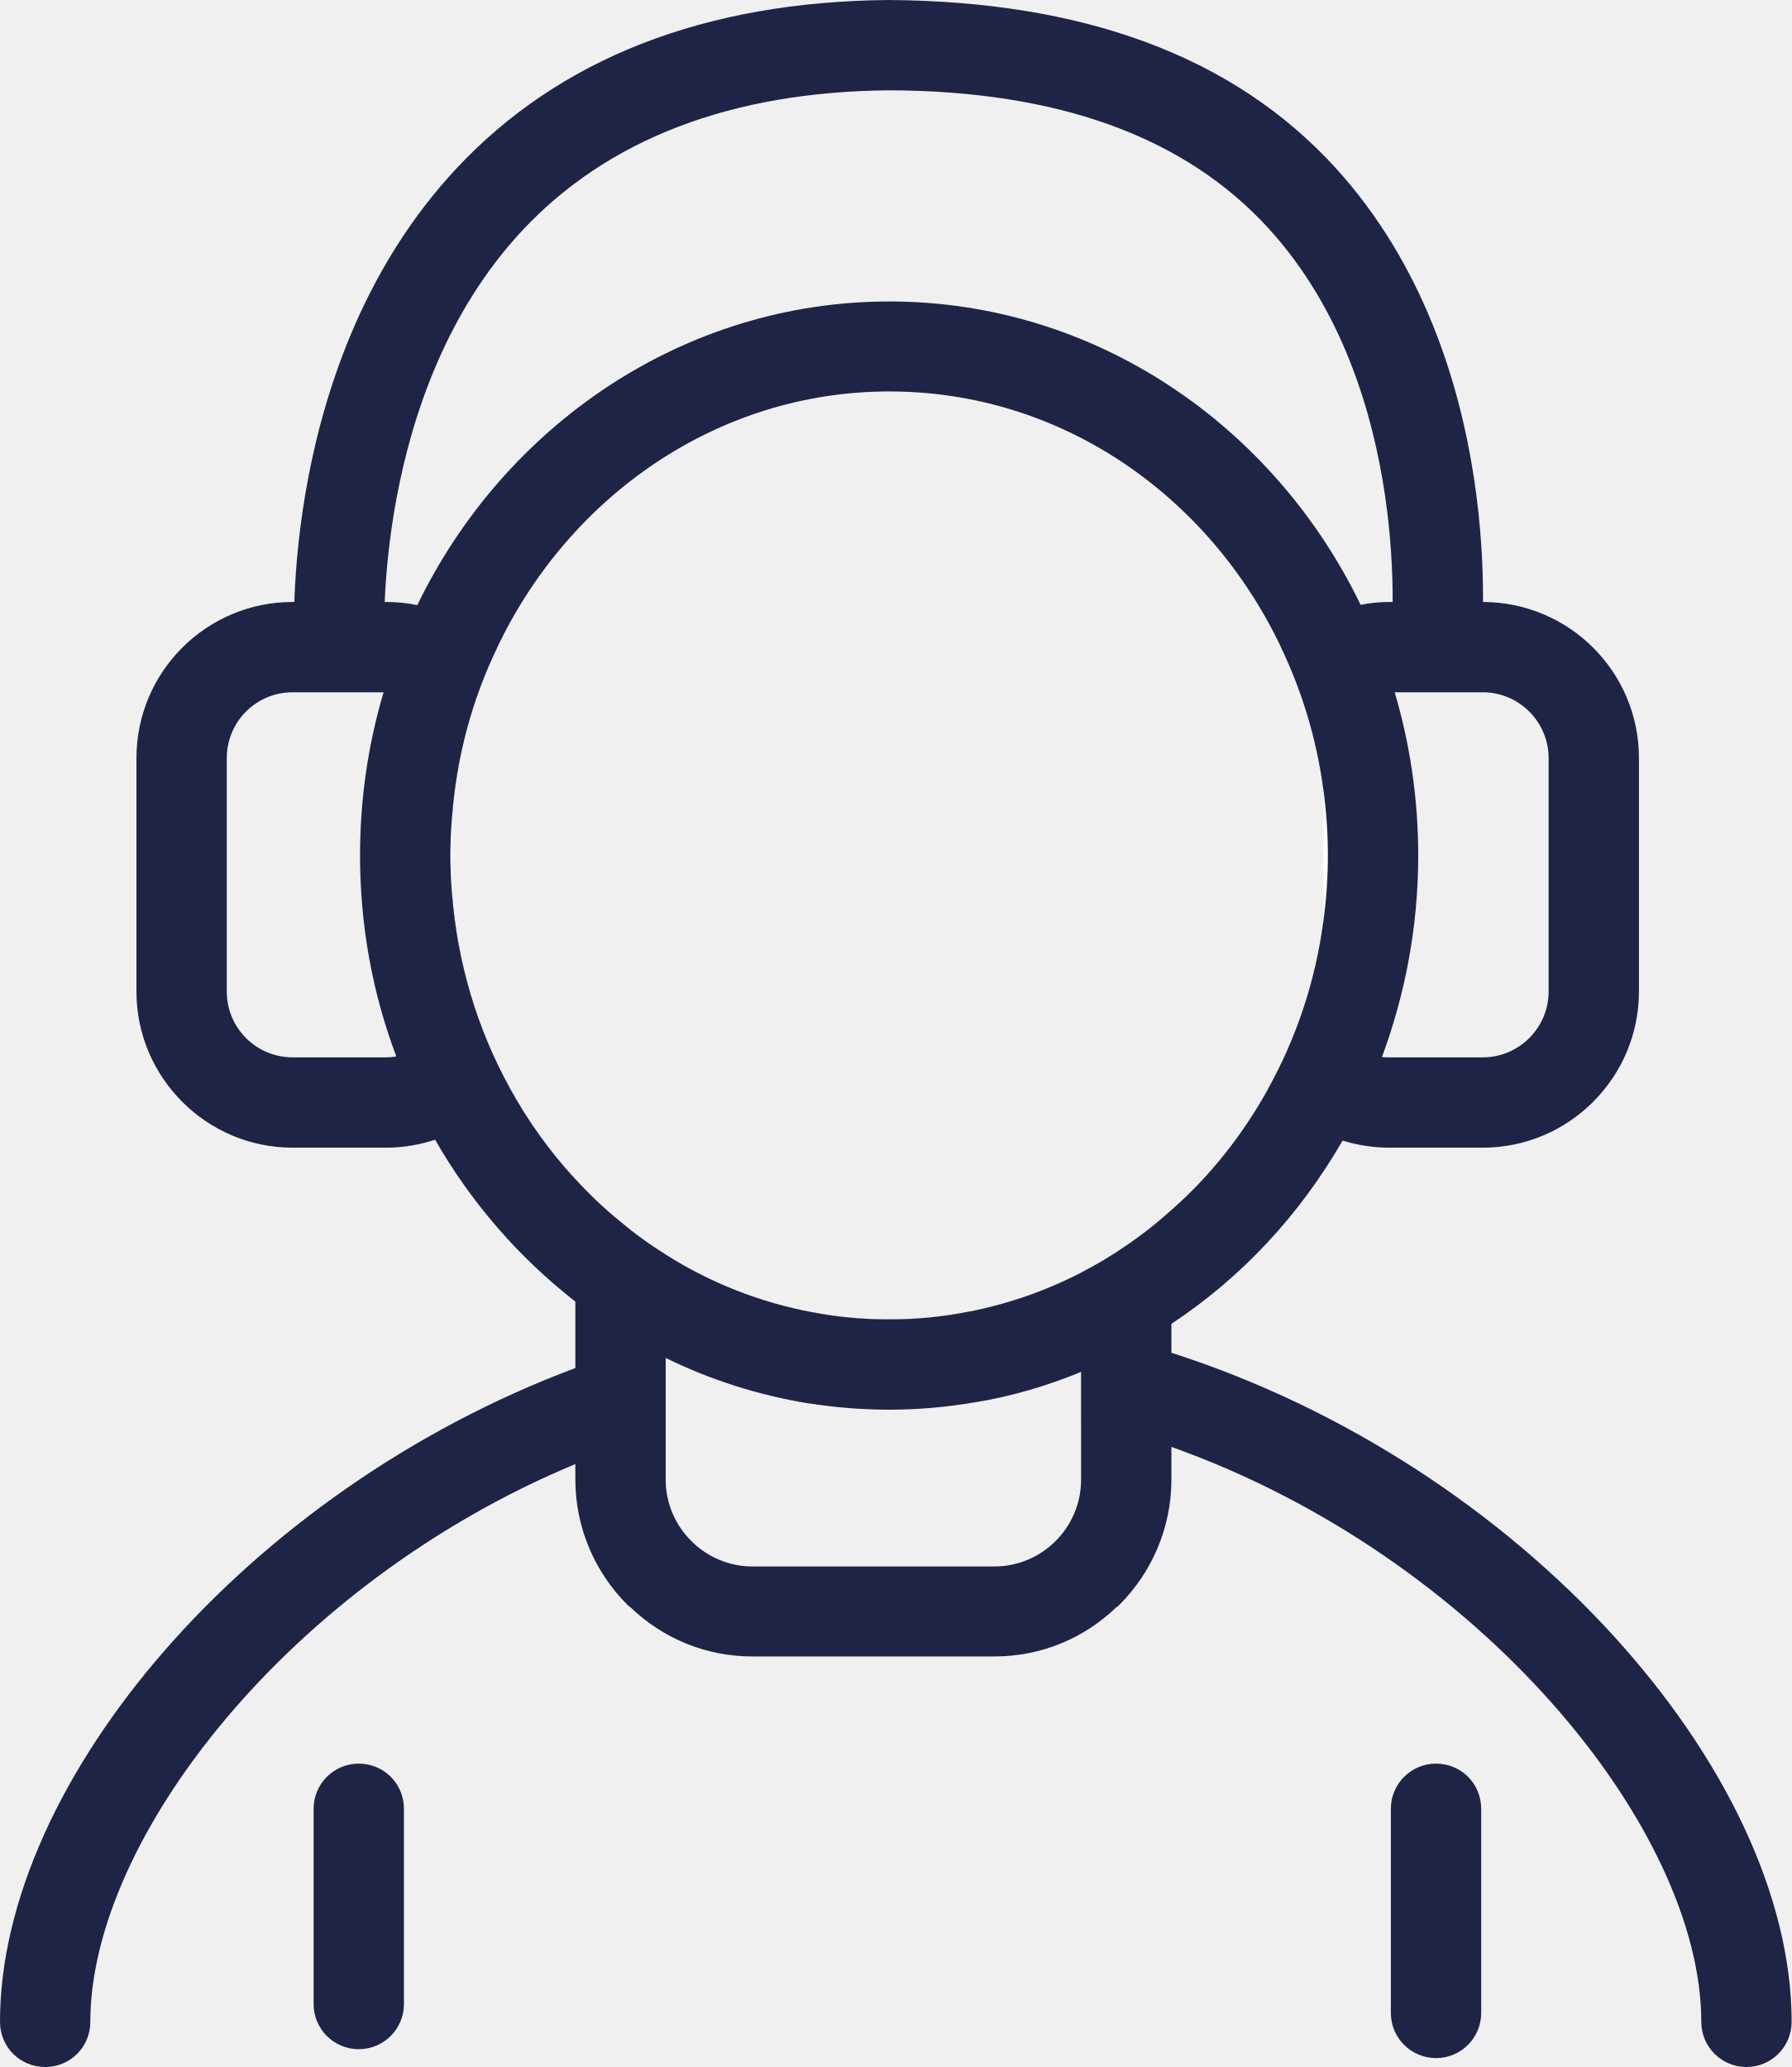
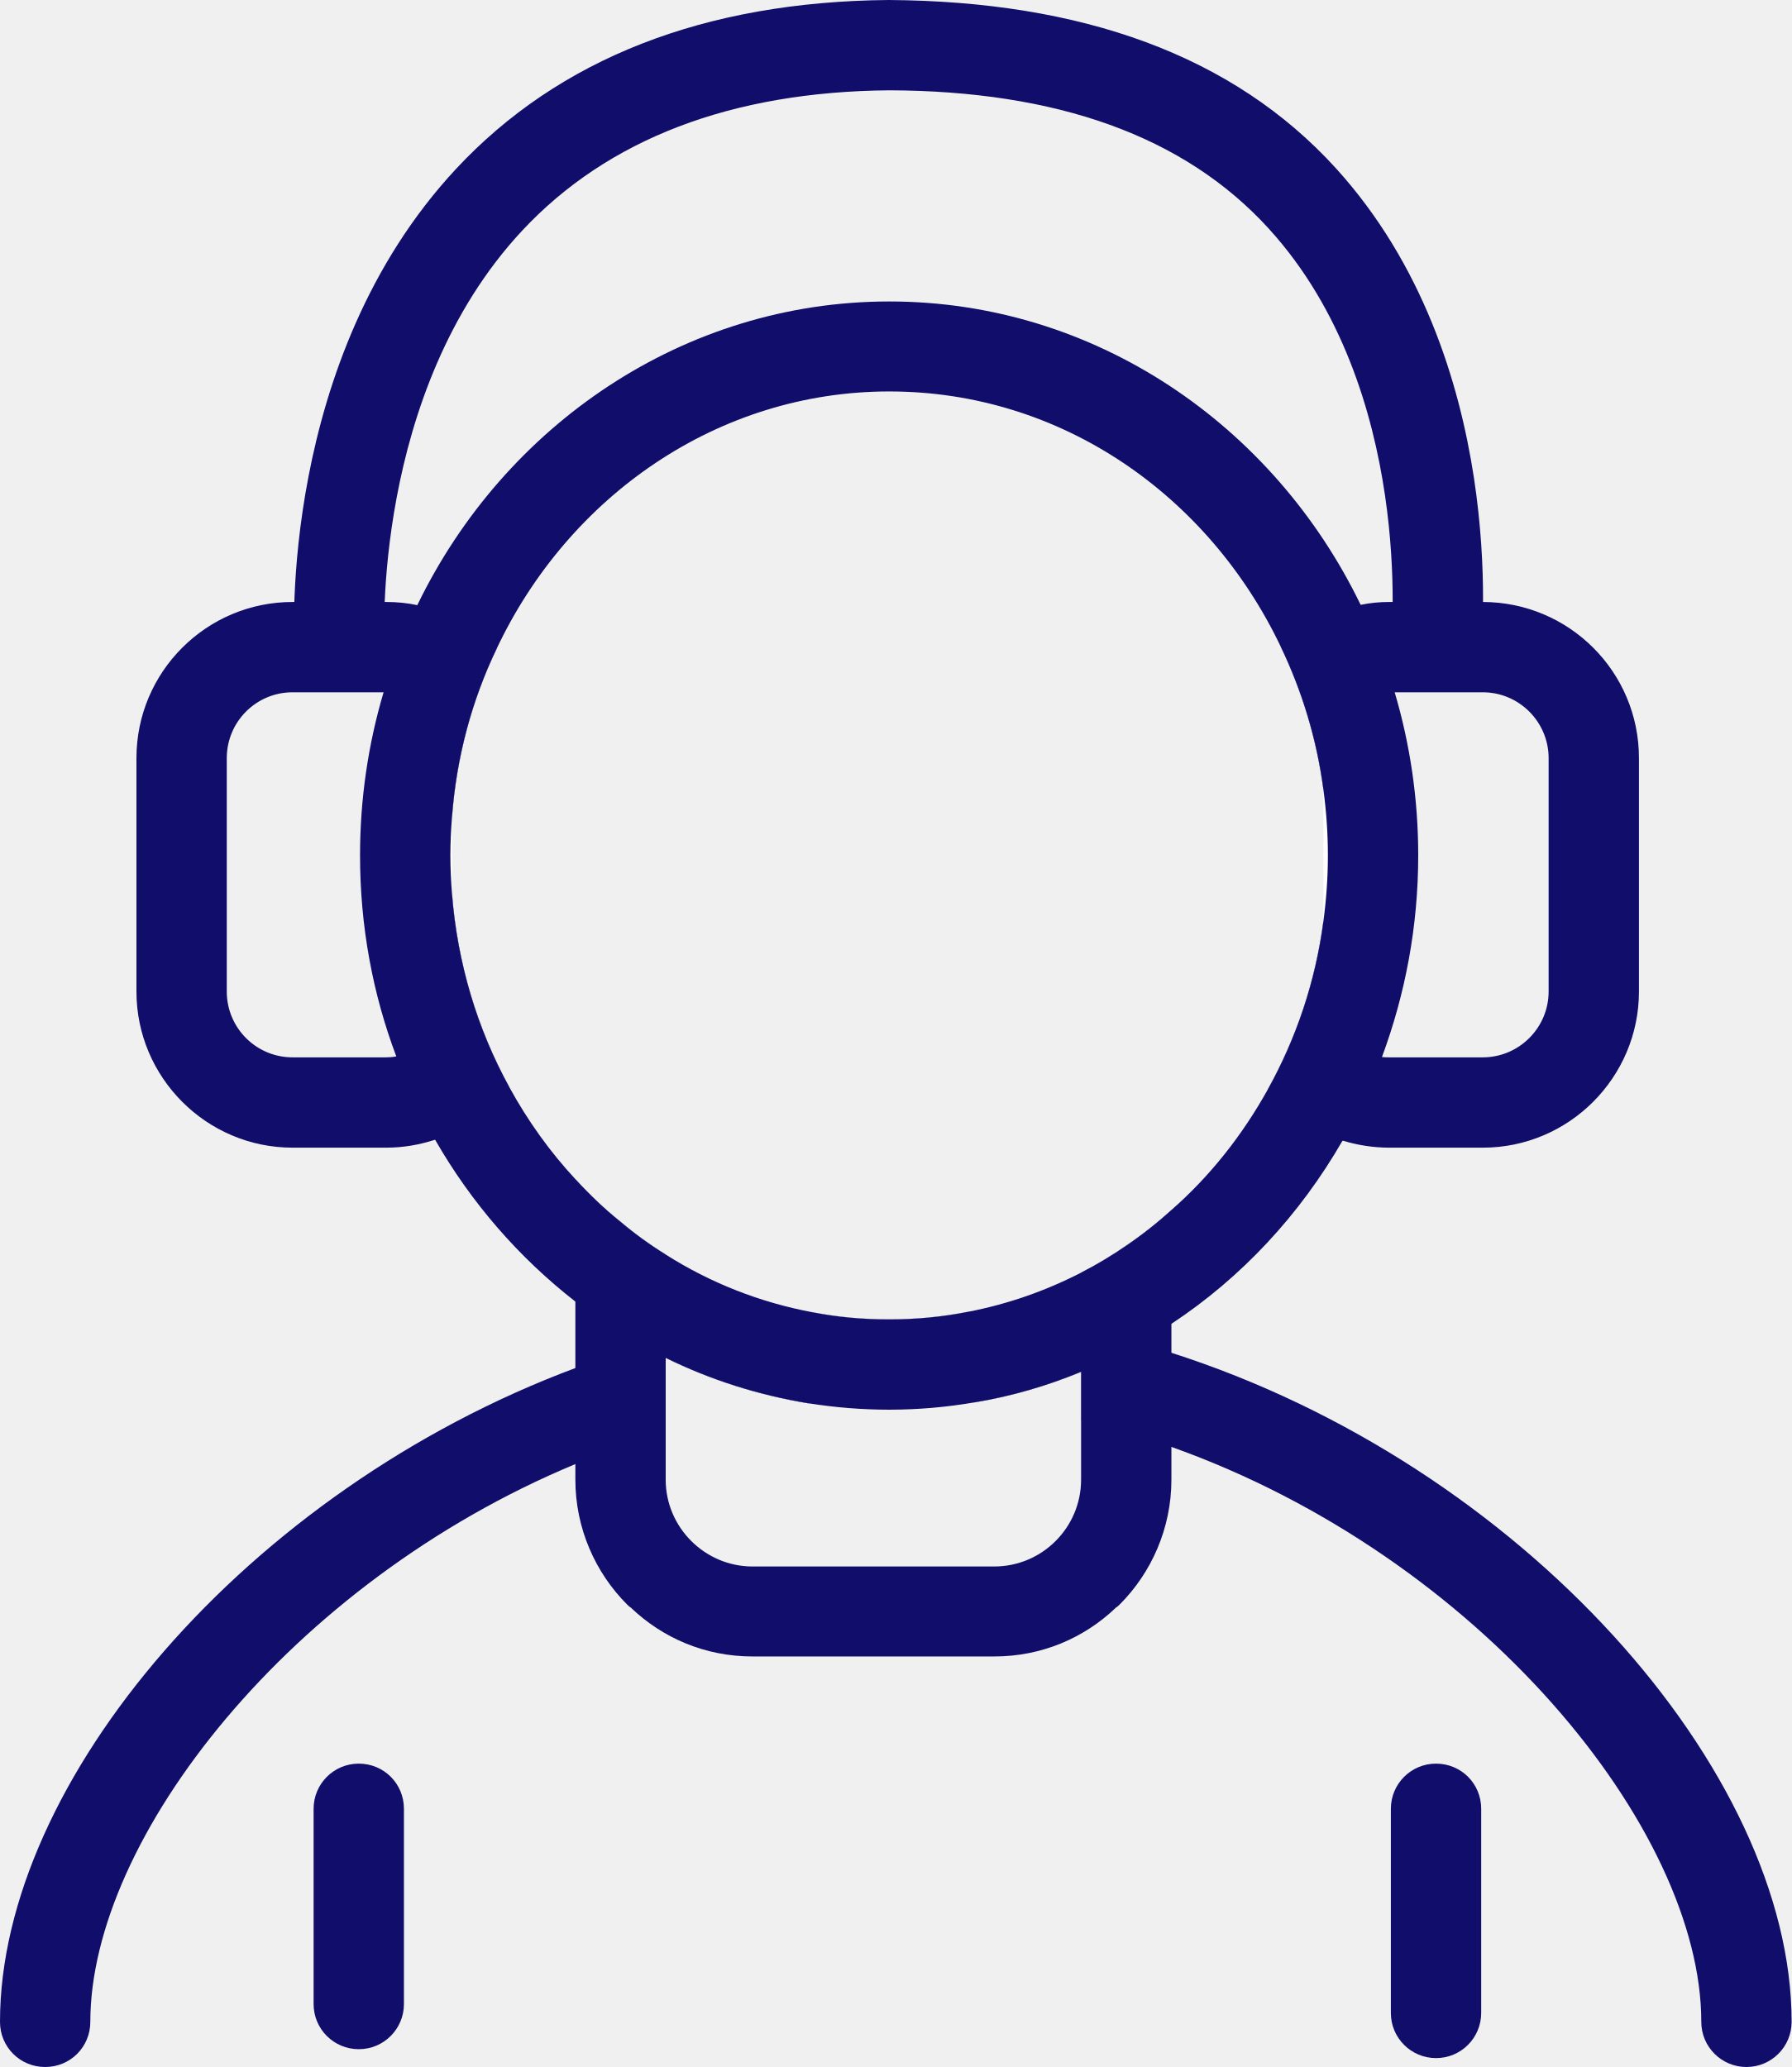
<svg xmlns="http://www.w3.org/2000/svg" id="Capa_2" data-name="Capa 2" viewBox="0 0 56.33 65">
  <defs>
    <style>
      .cls-1 {
        fill: #fff;
      }

      .cls-2 {
-         fill: #1e2445;
+         fill: #110e6b;
      }
    </style>
  </defs>
  <g id="Capa_7" data-name="Capa 7">
    <g>
      <path class="cls-2" d="M14.21,28.09v3.09c0,.51-.19.99-.5,1.34-.31.37-.75.63-1.25.7-.1.02-.21.03-.32.03h-2.94c-1.15,0-2.07-.93-2.07-2.07v-7.34c0-1.14.92-2.07,2.07-2.07h2.94c.48,0,.92.16,1.26.43.49.38.81.98.81,1.64v1.87c.14-1.9.63-3.7,1.41-5.32-.34-.35-.73-.64-1.16-.88-.41-.22-.87-.39-1.34-.48-.32-.07-.65-.1-.98-.1h-2.94c-2.71,0-4.91,2.2-4.91,4.91v7.34c0,2.7,2.2,4.91,4.91,4.91h2.94c.54,0,1.05-.09,1.54-.25.45-.15.88-.36,1.26-.64.41-.28.77-.63,1.07-1.02-1-1.82-1.63-3.89-1.8-6.09Z" />
      <path class="cls-2" d="M46.63,18.93h-2.95c-.31,0-.61.03-.9.09-.48.08-.93.24-1.34.45-.44.23-.83.51-1.18.85.67,1.39,1.14,2.92,1.35,4.52v-1c0-.7.35-1.32.88-1.7.34-.23.75-.37,1.19-.37h2.94c1.14,0,2.07.93,2.07,2.07v7.34c0,1.14-.93,2.07-2.07,2.07h-2.94c-.08,0-.16,0-.23-.01-.5-.06-.95-.3-1.27-.65-.36-.36-.57-.86-.57-1.41v-2.22c-.25,1.91-.86,3.7-1.75,5.3.31.38.67.71,1.08.99.38.26.81.47,1.27.62h.01c.46.14.95.22,1.46.22h2.94c2.71,0,4.91-2.21,4.91-4.91v-7.34c0-2.71-2.19-4.9-4.9-4.91Z" />
      <path class="cls-2" d="M56.33,63.58c0,.79-.64,1.42-1.42,1.42s-1.42-.63-1.42-1.42c0-6.05-6.94-14.62-16.66-18.08-.46-.16-.94-.31-1.42-.45-.47-.14-.94-.27-1.42-.37v-1.54c-1.07.44-2.19.77-3.35.96-.82-.08-1.66-.12-2.5-.12-.92,0-1.82.05-2.71.15h-.01c-1.58-.26-3.09-.74-4.49-1.43v2.33c-.48.14-.95.29-1.42.46-.48.17-.95.35-1.42.55-8.97,3.73-15.25,11.78-15.25,17.54,0,.79-.63,1.42-1.42,1.42s-1.42-.63-1.42-1.42c0-7.57,7.76-16.7,18.09-20.56.47-.18.94-.35,1.42-.49.22-.08.45-.15.68-.22.24-.07.49-.14.74-.2.46-.13.93-.24,1.4-.34,1.06-.23,2.14-.4,3.24-.5.78.15,1.58.22,2.39.22.85,0,1.68-.08,2.48-.24,1.11.08,2.21.25,3.28.47.09.02.18.03.27.06.48.1.95.21,1.42.34.15.04.29.08.44.12.33.09.66.19.98.3,11.02,3.53,19.5,13.14,19.5,21.04Z" />
      <g>
        <path class="cls-1" d="M33.99,40.02c-1.11.57-2.3.99-3.55,1.23-.8.16-1.63.24-2.48.24s-1.61-.07-2.39-.22c-1.67-.31-3.24-.93-4.64-1.82-.5-.31-.97-.65-1.42-1.03v11.52c0,.2.08.39.21.52.03.03.07.07.11.09.12.07.26.12.41.12h14.44c.15,0,.29-.05.41-.12.04-.02.08-.06.11-.09.13-.13.21-.32.21-.52v-10.77c-.45.31-.93.6-1.42.85ZM33.99,46.53c0,1.5-1.22,2.73-2.73,2.73h-7.6c-1.5,0-2.73-1.23-2.73-2.73v-3.83c1.4.69,2.91,1.17,4.49,1.43h.01c.82.13,1.67.2,2.53.2.91,0,1.81-.08,2.68-.23,1.16-.19,2.28-.52,3.35-.96v3.39Z" />
        <path class="cls-2" d="M35.41,39.17c-.45.31-.93.6-1.42.85v6.51c0,1.5-1.22,2.73-2.73,2.73h-7.6c-1.5,0-2.73-1.23-2.73-2.73v-7.08c-.5-.31-.97-.65-1.42-1.03-.5-.4-.97-.85-1.41-1.33-.01.05-.01.09-.01.14v9.3c0,1.53.63,2.93,1.63,3.93.03.03.07.07.11.09,1,.96,2.34,1.54,3.83,1.54h7.6c1.49,0,2.83-.58,3.83-1.54.04-.02.08-.06.11-.09,1-1,1.63-2.4,1.63-3.93v-8.48c-.45.41-.92.78-1.42,1.12Z" />
      </g>
      <g>
        <path class="cls-1" d="M14.16,26.9c0,.4.02.8.05,1.19v-2.38c-.03.39-.05.79-.05,1.19ZM42.49,22.14c-.28-.93-.63-1.82-1.05-2.67-2.55-5.1-7.63-8.57-13.48-8.57s-10.97,3.49-13.5,8.61c-.43.85-.78,1.75-1.06,2.69-.43,1.49-.66,3.06-.66,4.7,0,1.98.34,3.87.97,5.62.33.94.74,1.84,1.23,2.68.85,1.47,1.91,2.78,3.15,3.88.45.41.92.79,1.42,1.14.45.32.93.61,1.42.88.45.25.92.48,1.4.67,1.74.74,3.64,1.14,5.63,1.14s3.98-.42,5.76-1.19c.09-.04.18-.08.27-.12.49-.22.96-.47,1.42-.74.49-.29.97-.61,1.42-.96,1.65-1.24,3.05-2.82,4.11-4.65.49-.84.9-1.73,1.24-2.66.64-1.77.99-3.68.99-5.69,0-1.66-.24-3.26-.68-4.76ZM39.86,34.26c-.8,1.44-1.82,2.73-3.03,3.79-.45.41-.92.78-1.42,1.12-.45.31-.93.6-1.42.85-1.11.57-2.3.99-3.55,1.23-.8.16-1.63.24-2.48.24s-1.61-.07-2.39-.22c-1.67-.31-3.24-.93-4.64-1.82-.5-.31-.97-.65-1.42-1.03-.5-.4-.97-.85-1.41-1.33-.81-.87-1.51-1.85-2.09-2.91-1-1.82-1.63-3.89-1.8-6.09v-2.38c.14-1.9.63-3.7,1.41-5.32,2.26-4.78,6.94-8.08,12.34-8.08s10.03,3.26,12.3,8.01c.67,1.39,1.14,2.92,1.35,4.52v4.12c-.25,1.91-.86,3.7-1.75,5.3ZM14.16,26.9c0,.4.02.8.05,1.19v-2.38c-.03.39-.05.79-.05,1.19Z" />
        <path class="cls-2" d="M43.85,21.77c-.28-.96-.64-1.87-1.07-2.75-2.74-5.66-8.36-9.54-14.82-9.54s-12.1,3.89-14.84,9.55c-.43.87-.78,1.79-1.06,2.74-.48,1.62-.74,3.34-.74,5.13,0,2.23.4,4.36,1.14,6.32.33.91.74,1.79,1.22,2.62,1.14,1.99,2.64,3.71,4.41,5.09.45.35.93.68,1.42.98.22.14.45.28.68.4.24.14.49.27.74.39,1.4.69,2.91,1.17,4.49,1.43h.01c.82.13,1.67.2,2.53.2.91,0,1.81-.08,2.68-.23,1.16-.19,2.28-.52,3.35-.96.49-.19.96-.42,1.42-.66.15-.08.29-.16.44-.24.33-.19.66-.39.98-.61,2.2-1.45,4.04-3.43,5.38-5.76h.01c.47-.83.88-1.71,1.23-2.63.73-1.97,1.14-4.1,1.14-6.34,0-1.79-.26-3.51-.74-5.13ZM39.86,34.26c-.8,1.44-1.82,2.73-3.03,3.79-.45.41-.92.78-1.42,1.12-.45.31-.93.6-1.42.85-1.11.57-2.3.99-3.55,1.23-.8.16-1.63.24-2.48.24s-1.61-.07-2.39-.22c-1.67-.31-3.24-.93-4.64-1.82-.5-.31-.97-.65-1.42-1.03-.5-.4-.97-.85-1.41-1.33-.81-.87-1.51-1.85-2.09-2.91-1-1.82-1.63-3.89-1.8-6.09-.03-.39-.05-.79-.05-1.19s.02-.8.05-1.19c.14-1.9.63-3.7,1.41-5.32,2.26-4.78,6.94-8.08,12.34-8.08s10.03,3.26,12.3,8.01c.67,1.39,1.14,2.92,1.35,4.52.09.67.14,1.36.14,2.06s-.05,1.39-.14,2.06c-.25,1.91-.86,3.7-1.75,5.3ZM27.96,10.9c-5.87,0-10.97,3.49-13.5,8.61.43.24.82.53,1.16.88,2.26-4.78,6.94-8.08,12.34-8.08s10.03,3.26,12.3,8.01c.35-.34.74-.62,1.18-.85-2.55-5.1-7.63-8.57-13.48-8.57Z" />
      </g>
      <path class="cls-2" d="M46.56,20.51l-2.82-.3c0-.08.76-7.95-3.84-13.01-2.67-2.94-6.7-4.34-11.93-4.36-4.97.04-8.86,1.53-11.55,4.41-4.74,5.08-4.34,12.94-4.33,13.02l-2.83.17c-.02-.37-.5-9.13,5.07-15.12C17.57,1.84,22.15.05,27.94,0c6.06.04,10.83,1.73,14.07,5.3,5.45,6.01,4.58,14.83,4.55,15.2Z" />
      <path class="cls-2" d="M11.28,64.44c-.78,0-1.42-.63-1.42-1.42v-6.14c0-.78.63-1.42,1.42-1.42s1.42.63,1.42,1.42v6.14c0,.78-.63,1.42-1.42,1.42Z" />
      <path class="cls-2" d="M45.15,64.72c-.78,0-1.42-.63-1.42-1.42v-6.42c0-.78.63-1.42,1.42-1.42s1.42.63,1.42,1.42v6.42c0,.78-.63,1.42-1.42,1.42Z" />
    </g>
  </g>
</svg>
